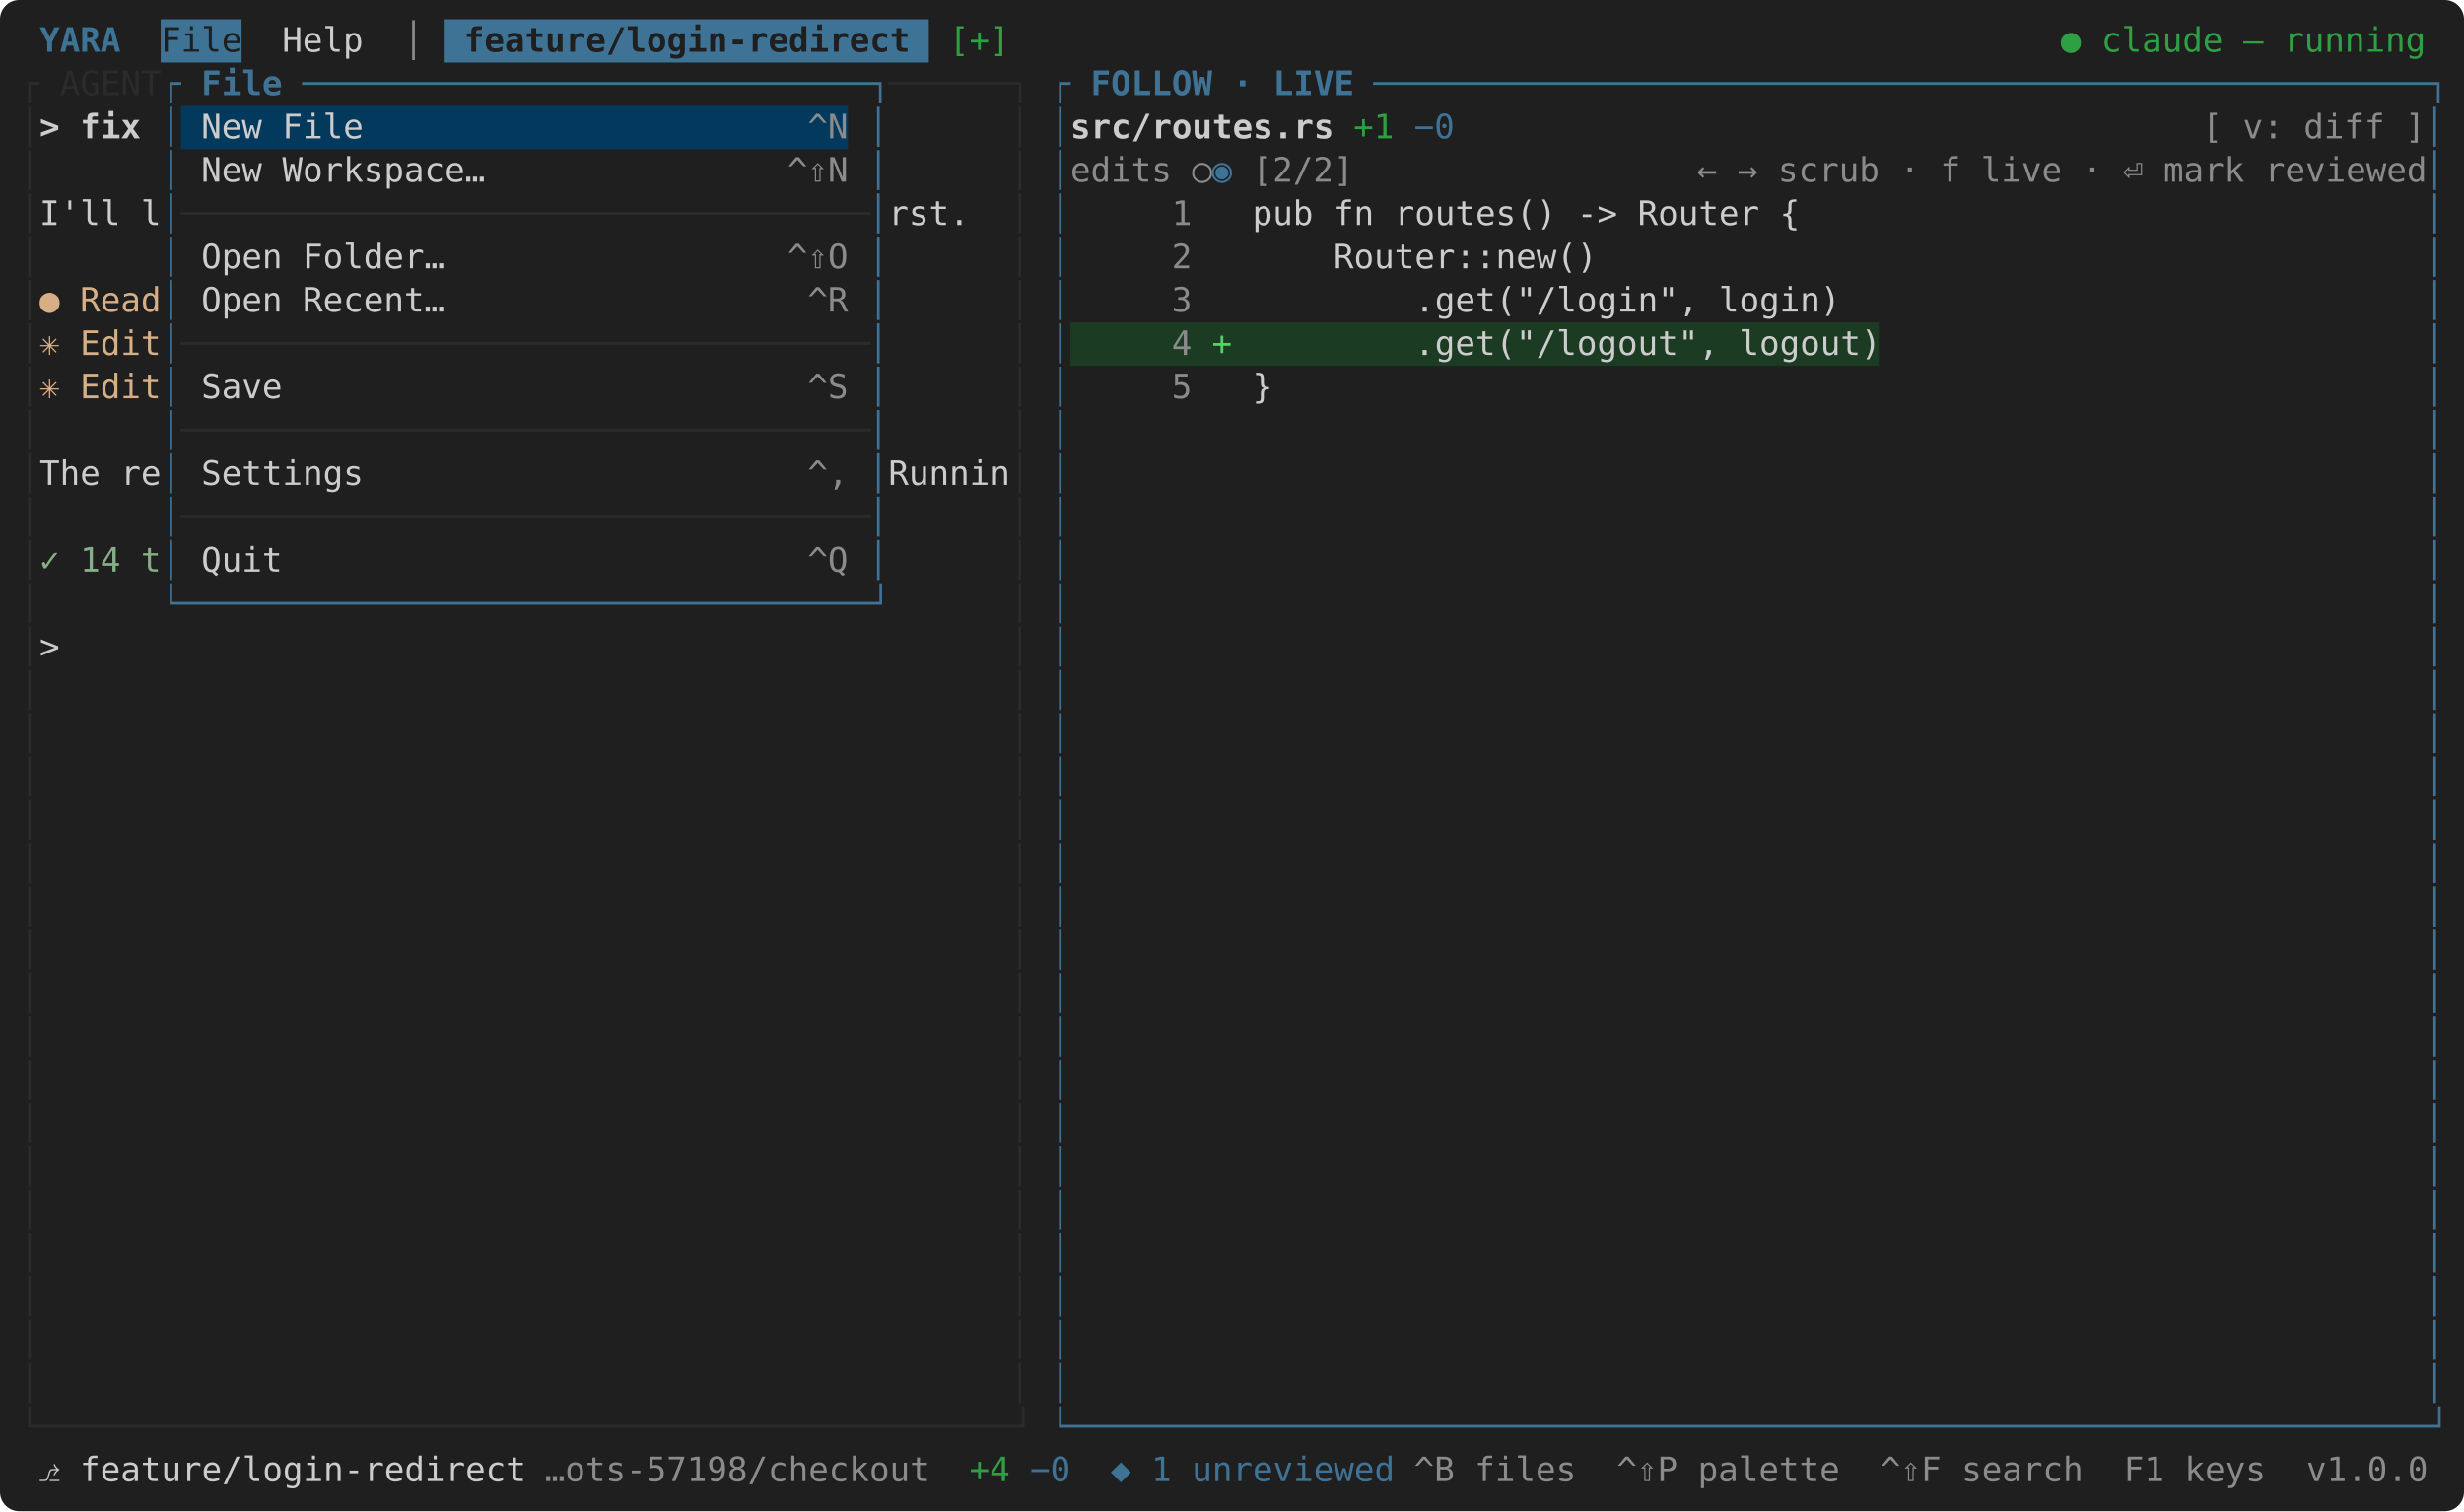
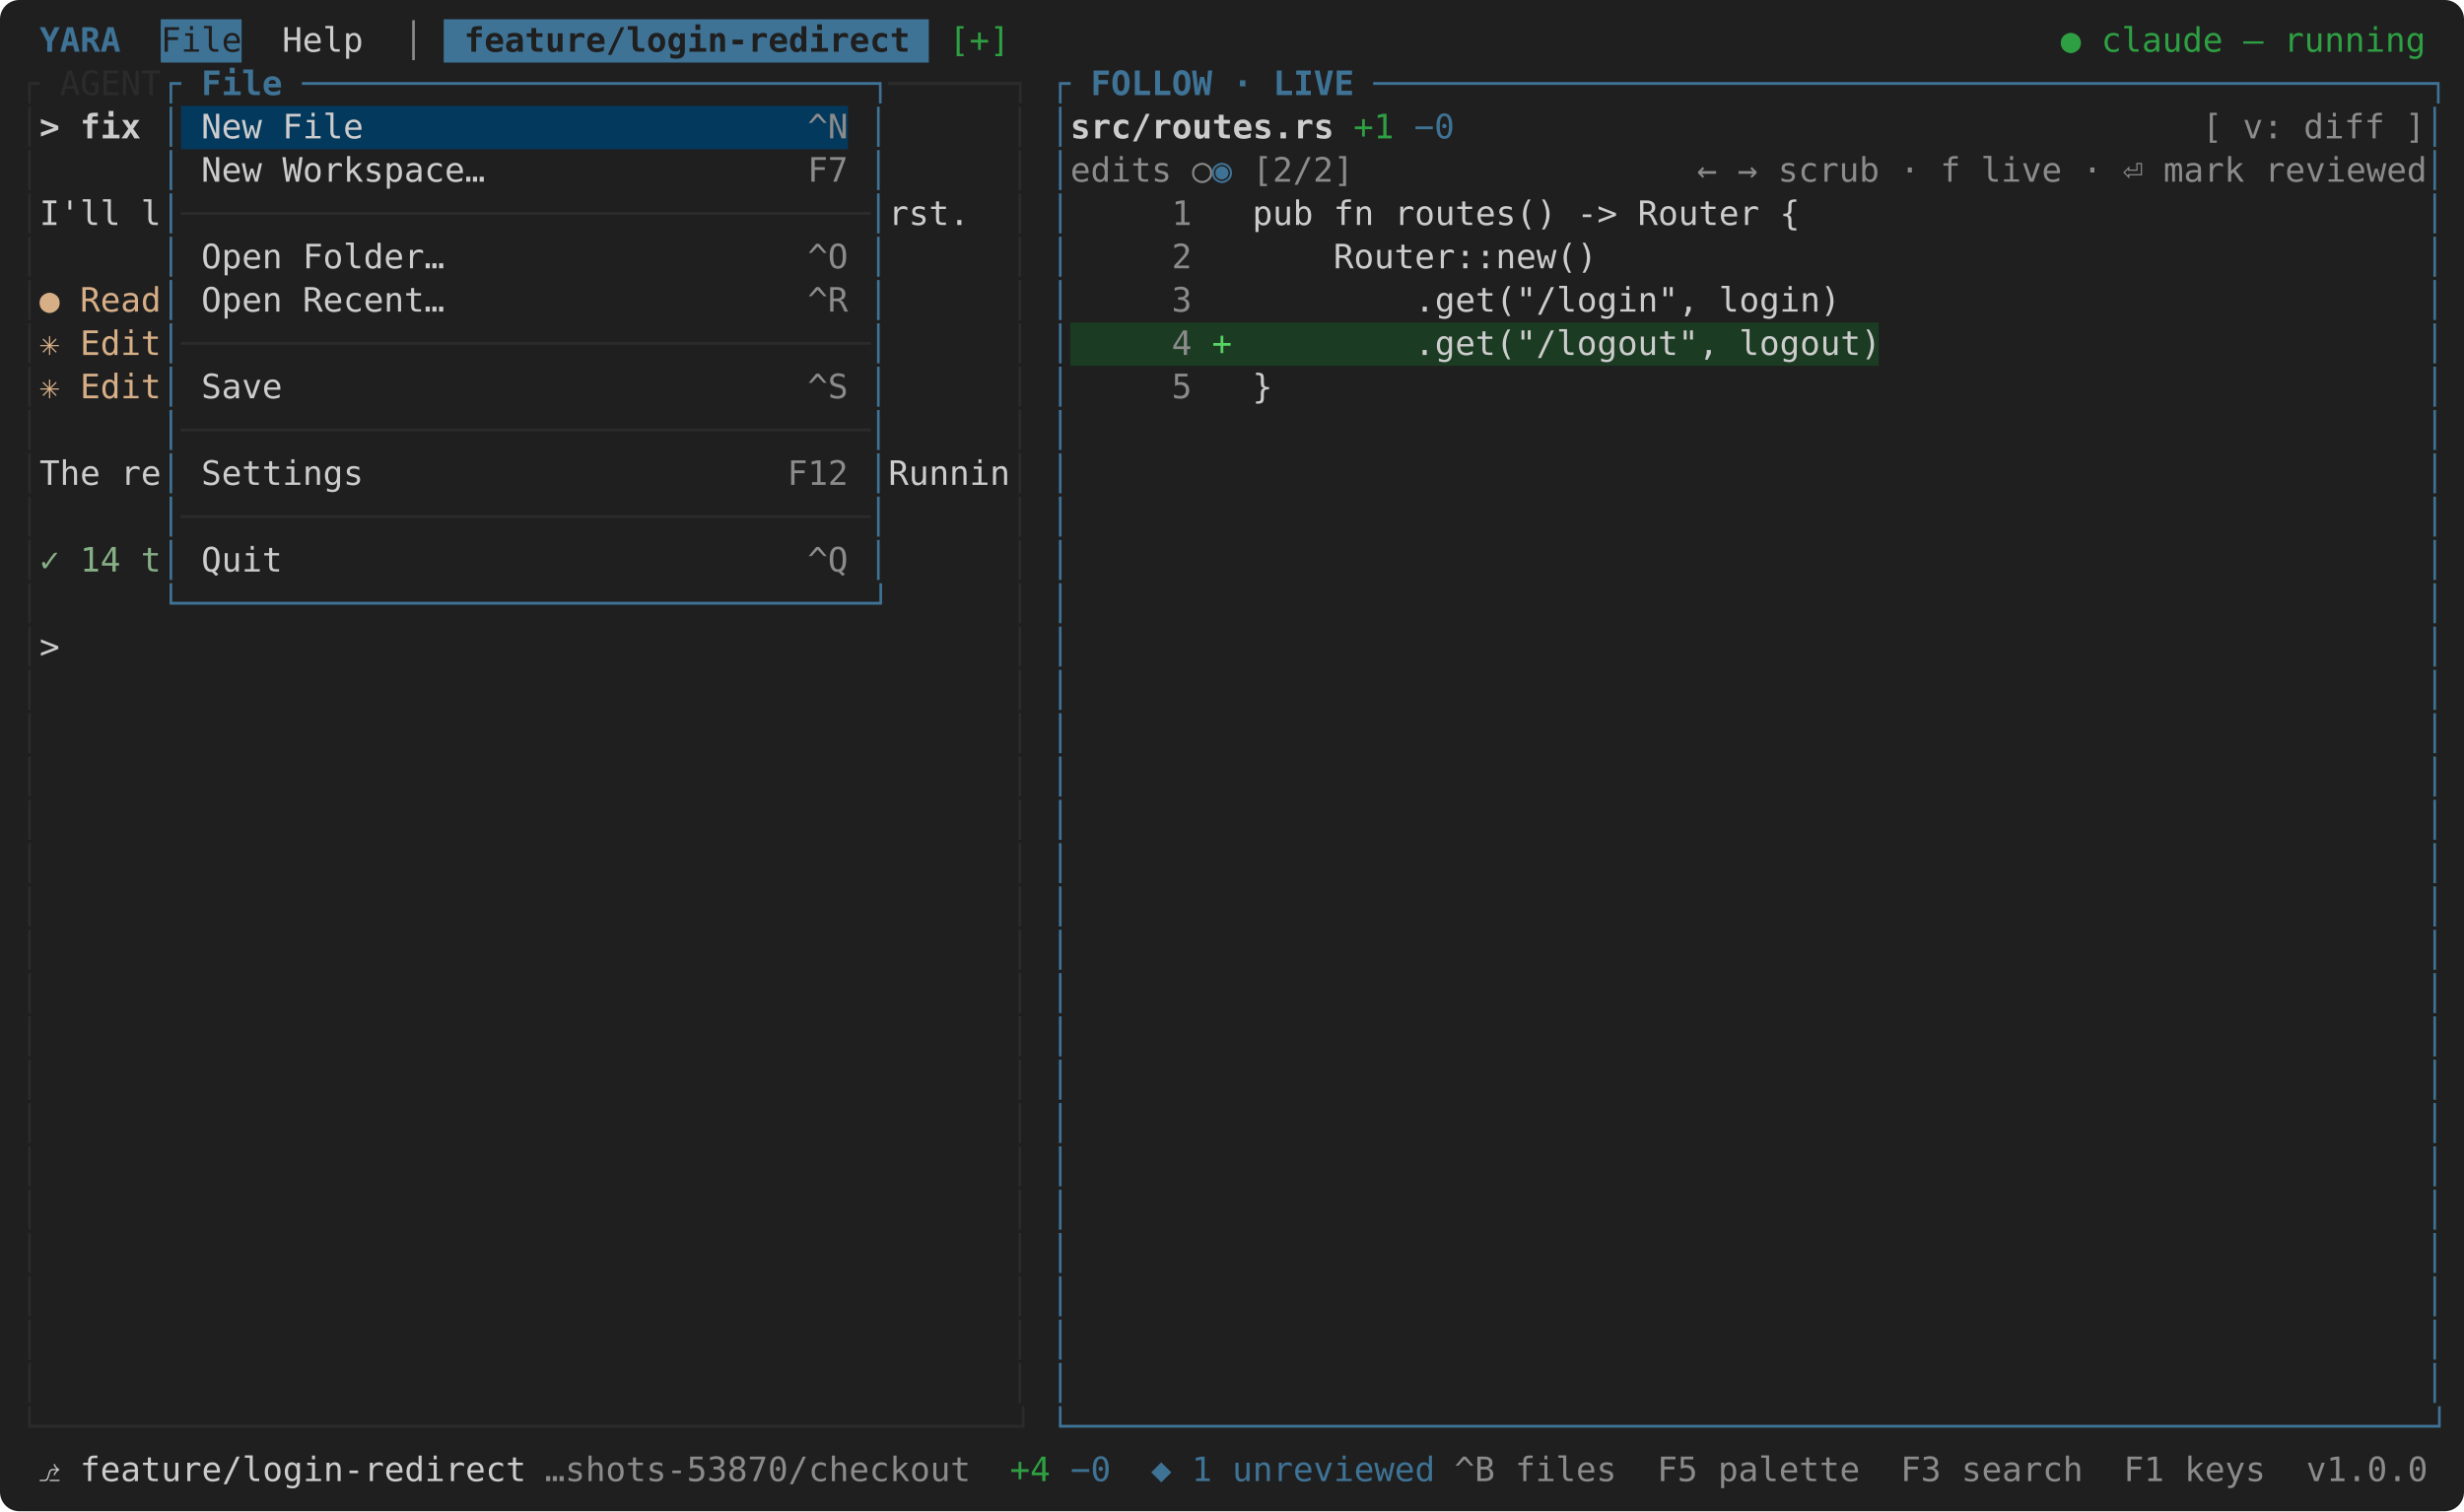
<svg xmlns="http://www.w3.org/2000/svg" width="1024" height="628" viewBox="0 0 1024 628" font-family="SF Mono, Menlo, Consolas, 'DejaVu Sans Mono', monospace" font-size="14">
  <rect width="100%" height="100%" rx="8" fill="#1f1f1f" />
  <rect x="66.8" y="8" width="33.6" height="18" fill="#3f7396" />
  <rect x="184.4" y="8" width="201.6" height="18" fill="#3f7396" />
  <text x="8" y="21.5" fill="#3f7396" xml:space="preserve" font-weight="bold"> YARA </text>
  <text x="66.8" y="21.5" fill="#1f1f1f" xml:space="preserve">File</text>
  <text x="100.4" y="21.5" fill="#cccccc" xml:space="preserve">  Help </text>
  <text x="159.2" y="21.5" fill="#8b8b8b" xml:space="preserve"> │ </text>
  <text x="184.4" y="21.5" fill="#1f1f1f" xml:space="preserve" font-weight="bold"> feature/login-redirect </text>
  <text x="394.4" y="21.5" fill="#2ea043" xml:space="preserve">[+]</text>
  <text x="856.4" y="21.5" fill="#2ea043" xml:space="preserve">● claude — running </text>
  <text x="8" y="39.5" fill="#2b2b2b" xml:space="preserve">┌ AGENT</text>
  <text x="66.8" y="39.5" fill="#3f7396" xml:space="preserve">┌</text>
  <text x="75.2" y="39.5" fill="#3f7396" xml:space="preserve" font-weight="bold"> File </text>
  <text x="125.6" y="39.5" fill="#3f7396" xml:space="preserve">────────────────────────────┐</text>
  <text x="369.2" y="39.5" fill="#2b2b2b" xml:space="preserve">──────┐</text>
  <text x="436.4" y="39.5" fill="#3f7396" xml:space="preserve">┌</text>
  <text x="444.8" y="39.5" fill="#3f7396" xml:space="preserve" font-weight="bold"> FOLLOW · LIVE </text>
  <text x="570.8" y="39.5" fill="#3f7396" xml:space="preserve">────────────────────────────────────────────────────┐</text>
  <rect x="75.2" y="44" width="277.2" height="18" fill="#04395e" />
  <text x="8" y="57.5" fill="#2b2b2b" xml:space="preserve">│</text>
  <text x="16.4" y="57.5" fill="#cccccc" xml:space="preserve" font-weight="bold">&gt; fix </text>
  <text x="66.8" y="57.5" fill="#3f7396" xml:space="preserve">│</text>
  <text x="75.2" y="57.5" fill="#cccccc" xml:space="preserve"> New File                      </text>
  <text x="335.6" y="57.5" fill="#8b8b8b" xml:space="preserve">^N</text>
  <text x="360.8" y="57.5" fill="#3f7396" xml:space="preserve">│</text>
  <text x="419.6" y="57.5" fill="#2b2b2b" xml:space="preserve">│</text>
  <text x="436.4" y="57.5" fill="#3f7396" xml:space="preserve">│</text>
  <text x="444.8" y="57.5" fill="#cccccc" xml:space="preserve" font-weight="bold">src/routes.rs</text>
  <text x="554" y="57.5" fill="#2ea043" xml:space="preserve"> +1</text>
  <text x="579.2" y="57.5" fill="#3f7396" xml:space="preserve"> −0</text>
  <text x="915.2" y="57.5" fill="#8b8b8b" xml:space="preserve">[ v: diff ]</text>
  <text x="1007.6" y="57.5" fill="#3f7396" xml:space="preserve">│</text>
  <text x="8" y="75.5" fill="#2b2b2b" xml:space="preserve">│</text>
  <text x="66.8" y="75.5" fill="#3f7396" xml:space="preserve">│</text>
-   <text x="75.2" y="75.5" fill="#cccccc" xml:space="preserve"> New Workspace…               </text>
-   <text x="327.2" y="75.5" fill="#8b8b8b" xml:space="preserve">^⇧N</text>
+   <text x="75.2" y="75.5" fill="#cccccc" xml:space="preserve"> New Workspace…                </text>
+   <text x="335.6" y="75.5" fill="#8b8b8b" xml:space="preserve">F7</text>
  <text x="360.8" y="75.5" fill="#3f7396" xml:space="preserve">│</text>
  <text x="419.6" y="75.5" fill="#2b2b2b" xml:space="preserve">│</text>
  <text x="436.4" y="75.5" fill="#3f7396" xml:space="preserve">│</text>
  <text x="444.8" y="75.5" fill="#8b8b8b" xml:space="preserve">edits ○</text>
  <text x="503.6" y="75.5" fill="#3f7396" xml:space="preserve">◉</text>
  <text x="512" y="75.5" fill="#8b8b8b" xml:space="preserve"> [2/2]</text>
  <text x="705.2" y="75.5" fill="#8b8b8b" xml:space="preserve">← → scrub · f live · ⏎ mark reviewed</text>
  <text x="1007.6" y="75.5" fill="#3f7396" xml:space="preserve">│</text>
  <text x="8" y="93.5" fill="#2b2b2b" xml:space="preserve">│</text>
  <text x="16.4" y="93.5" fill="#cccccc" xml:space="preserve">I'll l</text>
  <text x="66.8" y="93.5" fill="#3f7396" xml:space="preserve">│</text>
  <text x="75.2" y="93.5" fill="#2b2b2b" xml:space="preserve">──────────────────────────────────</text>
  <text x="360.8" y="93.5" fill="#3f7396" xml:space="preserve">│</text>
  <text x="369.2" y="93.5" fill="#cccccc" xml:space="preserve">rst.  </text>
  <text x="419.6" y="93.5" fill="#2b2b2b" xml:space="preserve">│</text>
  <text x="436.4" y="93.5" fill="#3f7396" xml:space="preserve">│</text>
  <text x="453.2" y="93.5" fill="#8b8b8b" xml:space="preserve">    1 </text>
  <text x="503.6" y="93.5" fill="#cccccc" xml:space="preserve">  pub fn routes() -&gt; Router {                               </text>
  <text x="1007.6" y="93.5" fill="#3f7396" xml:space="preserve">│</text>
  <text x="8" y="111.5" fill="#2b2b2b" xml:space="preserve">│</text>
  <text x="66.8" y="111.5" fill="#3f7396" xml:space="preserve">│</text>
-   <text x="75.2" y="111.5" fill="#cccccc" xml:space="preserve"> Open Folder…                 </text>
-   <text x="327.2" y="111.5" fill="#8b8b8b" xml:space="preserve">^⇧O</text>
+   <text x="75.2" y="111.5" fill="#cccccc" xml:space="preserve"> Open Folder…                  </text>
+   <text x="335.6" y="111.5" fill="#8b8b8b" xml:space="preserve">^O</text>
  <text x="360.8" y="111.5" fill="#3f7396" xml:space="preserve">│</text>
  <text x="419.6" y="111.5" fill="#2b2b2b" xml:space="preserve">│</text>
  <text x="436.4" y="111.5" fill="#3f7396" xml:space="preserve">│</text>
  <text x="453.2" y="111.5" fill="#8b8b8b" xml:space="preserve">    2 </text>
  <text x="503.6" y="111.5" fill="#cccccc" xml:space="preserve">      Router::new()                                         </text>
  <text x="1007.6" y="111.5" fill="#3f7396" xml:space="preserve">│</text>
  <text x="8" y="129.5" fill="#2b2b2b" xml:space="preserve">│</text>
  <text x="16.4" y="129.5" fill="#d7af87" xml:space="preserve">● Read</text>
  <text x="66.8" y="129.5" fill="#3f7396" xml:space="preserve">│</text>
  <text x="75.2" y="129.5" fill="#cccccc" xml:space="preserve"> Open Recent…                  </text>
  <text x="335.6" y="129.5" fill="#8b8b8b" xml:space="preserve">^R</text>
  <text x="360.8" y="129.5" fill="#3f7396" xml:space="preserve">│</text>
  <text x="419.6" y="129.5" fill="#2b2b2b" xml:space="preserve">│</text>
  <text x="436.4" y="129.5" fill="#3f7396" xml:space="preserve">│</text>
  <text x="453.2" y="129.5" fill="#8b8b8b" xml:space="preserve">    3 </text>
  <text x="503.6" y="129.5" fill="#cccccc" xml:space="preserve">          .get("/login", login)                             </text>
  <text x="1007.6" y="129.5" fill="#3f7396" xml:space="preserve">│</text>
  <rect x="444.8" y="134" width="336" height="18" fill="#1b3b22" />
  <text x="8" y="147.5" fill="#2b2b2b" xml:space="preserve">│</text>
  <text x="16.4" y="147.5" fill="#d7af87" xml:space="preserve">✳ Edit</text>
  <text x="66.8" y="147.5" fill="#3f7396" xml:space="preserve">│</text>
  <text x="75.2" y="147.5" fill="#2b2b2b" xml:space="preserve">──────────────────────────────────</text>
  <text x="360.8" y="147.5" fill="#3f7396" xml:space="preserve">│</text>
  <text x="419.6" y="147.5" fill="#2b2b2b" xml:space="preserve">│</text>
  <text x="436.4" y="147.5" fill="#3f7396" xml:space="preserve">│</text>
  <text x="453.2" y="147.5" fill="#8b8b8b" xml:space="preserve">    4 </text>
  <text x="503.6" y="147.5" fill="#56d364" xml:space="preserve">+</text>
  <text x="512" y="147.5" fill="#cccccc" xml:space="preserve">         .get("/logout", logout)                           </text>
  <text x="1007.6" y="147.5" fill="#3f7396" xml:space="preserve">│</text>
  <text x="8" y="165.5" fill="#2b2b2b" xml:space="preserve">│</text>
  <text x="16.4" y="165.5" fill="#d7af87" xml:space="preserve">✳ Edit</text>
  <text x="66.8" y="165.5" fill="#3f7396" xml:space="preserve">│</text>
  <text x="75.2" y="165.5" fill="#cccccc" xml:space="preserve"> Save                          </text>
  <text x="335.6" y="165.5" fill="#8b8b8b" xml:space="preserve">^S</text>
  <text x="360.8" y="165.5" fill="#3f7396" xml:space="preserve">│</text>
  <text x="419.6" y="165.5" fill="#2b2b2b" xml:space="preserve">│</text>
  <text x="436.4" y="165.5" fill="#3f7396" xml:space="preserve">│</text>
  <text x="453.2" y="165.5" fill="#8b8b8b" xml:space="preserve">    5 </text>
  <text x="503.6" y="165.5" fill="#cccccc" xml:space="preserve">  }                                                         </text>
  <text x="1007.6" y="165.5" fill="#3f7396" xml:space="preserve">│</text>
  <text x="8" y="183.5" fill="#2b2b2b" xml:space="preserve">│</text>
  <text x="66.8" y="183.5" fill="#3f7396" xml:space="preserve">│</text>
  <text x="75.2" y="183.5" fill="#2b2b2b" xml:space="preserve">──────────────────────────────────</text>
  <text x="360.8" y="183.5" fill="#3f7396" xml:space="preserve">│</text>
  <text x="419.6" y="183.5" fill="#2b2b2b" xml:space="preserve">│</text>
  <text x="436.4" y="183.5" fill="#3f7396" xml:space="preserve">│</text>
  <text x="1007.6" y="183.5" fill="#3f7396" xml:space="preserve">│</text>
  <text x="8" y="201.5" fill="#2b2b2b" xml:space="preserve">│</text>
  <text x="16.4" y="201.5" fill="#cccccc" xml:space="preserve">The re</text>
  <text x="66.8" y="201.5" fill="#3f7396" xml:space="preserve">│</text>
-   <text x="75.2" y="201.5" fill="#cccccc" xml:space="preserve"> Settings                      </text>
-   <text x="335.6" y="201.5" fill="#8b8b8b" xml:space="preserve">^,</text>
+   <text x="75.2" y="201.5" fill="#cccccc" xml:space="preserve"> Settings                     </text>
+   <text x="327.2" y="201.5" fill="#8b8b8b" xml:space="preserve">F12</text>
  <text x="360.8" y="201.5" fill="#3f7396" xml:space="preserve">│</text>
  <text x="369.2" y="201.5" fill="#cccccc" xml:space="preserve">Runnin</text>
  <text x="419.6" y="201.5" fill="#2b2b2b" xml:space="preserve">│</text>
  <text x="436.4" y="201.5" fill="#3f7396" xml:space="preserve">│</text>
  <text x="1007.6" y="201.5" fill="#3f7396" xml:space="preserve">│</text>
  <text x="8" y="219.5" fill="#2b2b2b" xml:space="preserve">│</text>
  <text x="66.8" y="219.5" fill="#3f7396" xml:space="preserve">│</text>
  <text x="75.2" y="219.5" fill="#2b2b2b" xml:space="preserve">──────────────────────────────────</text>
  <text x="360.8" y="219.5" fill="#3f7396" xml:space="preserve">│</text>
  <text x="419.6" y="219.5" fill="#2b2b2b" xml:space="preserve">│</text>
  <text x="436.4" y="219.5" fill="#3f7396" xml:space="preserve">│</text>
  <text x="1007.6" y="219.5" fill="#3f7396" xml:space="preserve">│</text>
  <text x="8" y="237.5" fill="#2b2b2b" xml:space="preserve">│</text>
  <text x="16.4" y="237.5" fill="#87af87" xml:space="preserve">✓ 14 t</text>
  <text x="66.8" y="237.5" fill="#3f7396" xml:space="preserve">│</text>
  <text x="75.2" y="237.5" fill="#cccccc" xml:space="preserve"> Quit                          </text>
  <text x="335.6" y="237.5" fill="#8b8b8b" xml:space="preserve">^Q</text>
  <text x="360.8" y="237.5" fill="#3f7396" xml:space="preserve">│</text>
  <text x="419.6" y="237.5" fill="#2b2b2b" xml:space="preserve">│</text>
  <text x="436.4" y="237.5" fill="#3f7396" xml:space="preserve">│</text>
  <text x="1007.6" y="237.5" fill="#3f7396" xml:space="preserve">│</text>
  <text x="8" y="255.5" fill="#2b2b2b" xml:space="preserve">│</text>
  <text x="66.8" y="255.5" fill="#3f7396" xml:space="preserve">└──────────────────────────────────┘</text>
  <text x="419.6" y="255.5" fill="#2b2b2b" xml:space="preserve">│</text>
  <text x="436.4" y="255.5" fill="#3f7396" xml:space="preserve">│</text>
  <text x="1007.6" y="255.5" fill="#3f7396" xml:space="preserve">│</text>
  <text x="8" y="273.5" fill="#2b2b2b" xml:space="preserve">│</text>
  <text x="16.4" y="273.5" fill="#cccccc" xml:space="preserve">&gt;                                               </text>
  <text x="419.6" y="273.5" fill="#2b2b2b" xml:space="preserve">│</text>
  <text x="436.4" y="273.5" fill="#3f7396" xml:space="preserve">│</text>
  <text x="1007.6" y="273.5" fill="#3f7396" xml:space="preserve">│</text>
  <text x="8" y="291.5" fill="#2b2b2b" xml:space="preserve">│</text>
  <text x="419.6" y="291.5" fill="#2b2b2b" xml:space="preserve">│</text>
  <text x="436.4" y="291.5" fill="#3f7396" xml:space="preserve">│</text>
  <text x="1007.6" y="291.5" fill="#3f7396" xml:space="preserve">│</text>
  <text x="8" y="309.5" fill="#2b2b2b" xml:space="preserve">│</text>
  <text x="419.6" y="309.5" fill="#2b2b2b" xml:space="preserve">│</text>
  <text x="436.4" y="309.5" fill="#3f7396" xml:space="preserve">│</text>
  <text x="1007.6" y="309.5" fill="#3f7396" xml:space="preserve">│</text>
  <text x="8" y="327.5" fill="#2b2b2b" xml:space="preserve">│</text>
  <text x="419.6" y="327.5" fill="#2b2b2b" xml:space="preserve">│</text>
  <text x="436.4" y="327.5" fill="#3f7396" xml:space="preserve">│</text>
  <text x="1007.6" y="327.5" fill="#3f7396" xml:space="preserve">│</text>
  <text x="8" y="345.5" fill="#2b2b2b" xml:space="preserve">│</text>
  <text x="419.6" y="345.5" fill="#2b2b2b" xml:space="preserve">│</text>
  <text x="436.4" y="345.5" fill="#3f7396" xml:space="preserve">│</text>
  <text x="1007.6" y="345.5" fill="#3f7396" xml:space="preserve">│</text>
  <text x="8" y="363.5" fill="#2b2b2b" xml:space="preserve">│</text>
  <text x="419.6" y="363.5" fill="#2b2b2b" xml:space="preserve">│</text>
  <text x="436.4" y="363.5" fill="#3f7396" xml:space="preserve">│</text>
  <text x="1007.6" y="363.5" fill="#3f7396" xml:space="preserve">│</text>
  <text x="8" y="381.5" fill="#2b2b2b" xml:space="preserve">│</text>
  <text x="419.6" y="381.5" fill="#2b2b2b" xml:space="preserve">│</text>
  <text x="436.4" y="381.5" fill="#3f7396" xml:space="preserve">│</text>
  <text x="1007.6" y="381.5" fill="#3f7396" xml:space="preserve">│</text>
  <text x="8" y="399.5" fill="#2b2b2b" xml:space="preserve">│</text>
  <text x="419.6" y="399.5" fill="#2b2b2b" xml:space="preserve">│</text>
  <text x="436.4" y="399.5" fill="#3f7396" xml:space="preserve">│</text>
  <text x="1007.6" y="399.5" fill="#3f7396" xml:space="preserve">│</text>
  <text x="8" y="417.5" fill="#2b2b2b" xml:space="preserve">│</text>
  <text x="419.6" y="417.5" fill="#2b2b2b" xml:space="preserve">│</text>
  <text x="436.4" y="417.5" fill="#3f7396" xml:space="preserve">│</text>
  <text x="1007.6" y="417.5" fill="#3f7396" xml:space="preserve">│</text>
  <text x="8" y="435.5" fill="#2b2b2b" xml:space="preserve">│</text>
  <text x="419.6" y="435.5" fill="#2b2b2b" xml:space="preserve">│</text>
  <text x="436.4" y="435.5" fill="#3f7396" xml:space="preserve">│</text>
  <text x="1007.6" y="435.5" fill="#3f7396" xml:space="preserve">│</text>
  <text x="8" y="453.5" fill="#2b2b2b" xml:space="preserve">│</text>
  <text x="419.6" y="453.5" fill="#2b2b2b" xml:space="preserve">│</text>
  <text x="436.4" y="453.5" fill="#3f7396" xml:space="preserve">│</text>
  <text x="1007.6" y="453.5" fill="#3f7396" xml:space="preserve">│</text>
  <text x="8" y="471.5" fill="#2b2b2b" xml:space="preserve">│</text>
  <text x="419.6" y="471.5" fill="#2b2b2b" xml:space="preserve">│</text>
  <text x="436.4" y="471.5" fill="#3f7396" xml:space="preserve">│</text>
  <text x="1007.6" y="471.5" fill="#3f7396" xml:space="preserve">│</text>
  <text x="8" y="489.5" fill="#2b2b2b" xml:space="preserve">│</text>
  <text x="419.6" y="489.5" fill="#2b2b2b" xml:space="preserve">│</text>
  <text x="436.4" y="489.5" fill="#3f7396" xml:space="preserve">│</text>
  <text x="1007.6" y="489.5" fill="#3f7396" xml:space="preserve">│</text>
  <text x="8" y="507.5" fill="#2b2b2b" xml:space="preserve">│</text>
  <text x="419.6" y="507.5" fill="#2b2b2b" xml:space="preserve">│</text>
  <text x="436.4" y="507.5" fill="#3f7396" xml:space="preserve">│</text>
  <text x="1007.6" y="507.5" fill="#3f7396" xml:space="preserve">│</text>
  <text x="8" y="525.5" fill="#2b2b2b" xml:space="preserve">│</text>
  <text x="419.6" y="525.5" fill="#2b2b2b" xml:space="preserve">│</text>
  <text x="436.4" y="525.5" fill="#3f7396" xml:space="preserve">│</text>
  <text x="1007.6" y="525.5" fill="#3f7396" xml:space="preserve">│</text>
  <text x="8" y="543.5" fill="#2b2b2b" xml:space="preserve">│</text>
  <text x="419.6" y="543.5" fill="#2b2b2b" xml:space="preserve">│</text>
  <text x="436.4" y="543.5" fill="#3f7396" xml:space="preserve">│</text>
  <text x="1007.6" y="543.5" fill="#3f7396" xml:space="preserve">│</text>
  <text x="8" y="561.5" fill="#2b2b2b" xml:space="preserve">│</text>
  <text x="419.6" y="561.5" fill="#2b2b2b" xml:space="preserve">│</text>
  <text x="436.4" y="561.5" fill="#3f7396" xml:space="preserve">│</text>
  <text x="1007.6" y="561.5" fill="#3f7396" xml:space="preserve">│</text>
  <text x="8" y="579.5" fill="#2b2b2b" xml:space="preserve">│</text>
  <text x="419.6" y="579.5" fill="#2b2b2b" xml:space="preserve">│</text>
  <text x="436.4" y="579.5" fill="#3f7396" xml:space="preserve">│</text>
  <text x="1007.6" y="579.5" fill="#3f7396" xml:space="preserve">│</text>
  <text x="8" y="597.5" fill="#2b2b2b" xml:space="preserve">└────────────────────────────────────────────────┘</text>
  <text x="436.4" y="597.5" fill="#3f7396" xml:space="preserve">└───────────────────────────────────────────────────────────────────┘</text>
  <text x="8" y="615.5" fill="#cccccc" xml:space="preserve"> ⎇ feature/login-redirect </text>
-   <text x="226.4" y="615.5" fill="#8b8b8b" xml:space="preserve">…ots-57198/checkout</text>
-   <text x="386" y="615.5" fill="#2ea043" xml:space="preserve">  +4</text>
-   <text x="419.6" y="615.5" fill="#3f7396" xml:space="preserve"> −0</text>
-   <text x="461.6" y="615.5" fill="#3f7396" xml:space="preserve">◆ 1 unreviewed</text>
-   <text x="587.6" y="615.5" fill="#8b8b8b" xml:space="preserve">^B files  ^⇧P palette  ^⇧F search  F1 keys  v1.0.0 </text>
+   <text x="226.4" y="615.5" fill="#8b8b8b" xml:space="preserve">…shots-53870/checkout</text>
+   <text x="402.8" y="615.5" fill="#2ea043" xml:space="preserve">  +4</text>
+   <text x="436.4" y="615.5" fill="#3f7396" xml:space="preserve"> −0</text>
+   <text x="478.4" y="615.5" fill="#3f7396" xml:space="preserve">◆ 1 unreviewed</text>
+   <text x="604.4" y="615.5" fill="#8b8b8b" xml:space="preserve">^B files  F5 palette  F3 search  F1 keys  v1.0.0 </text>
</svg>
